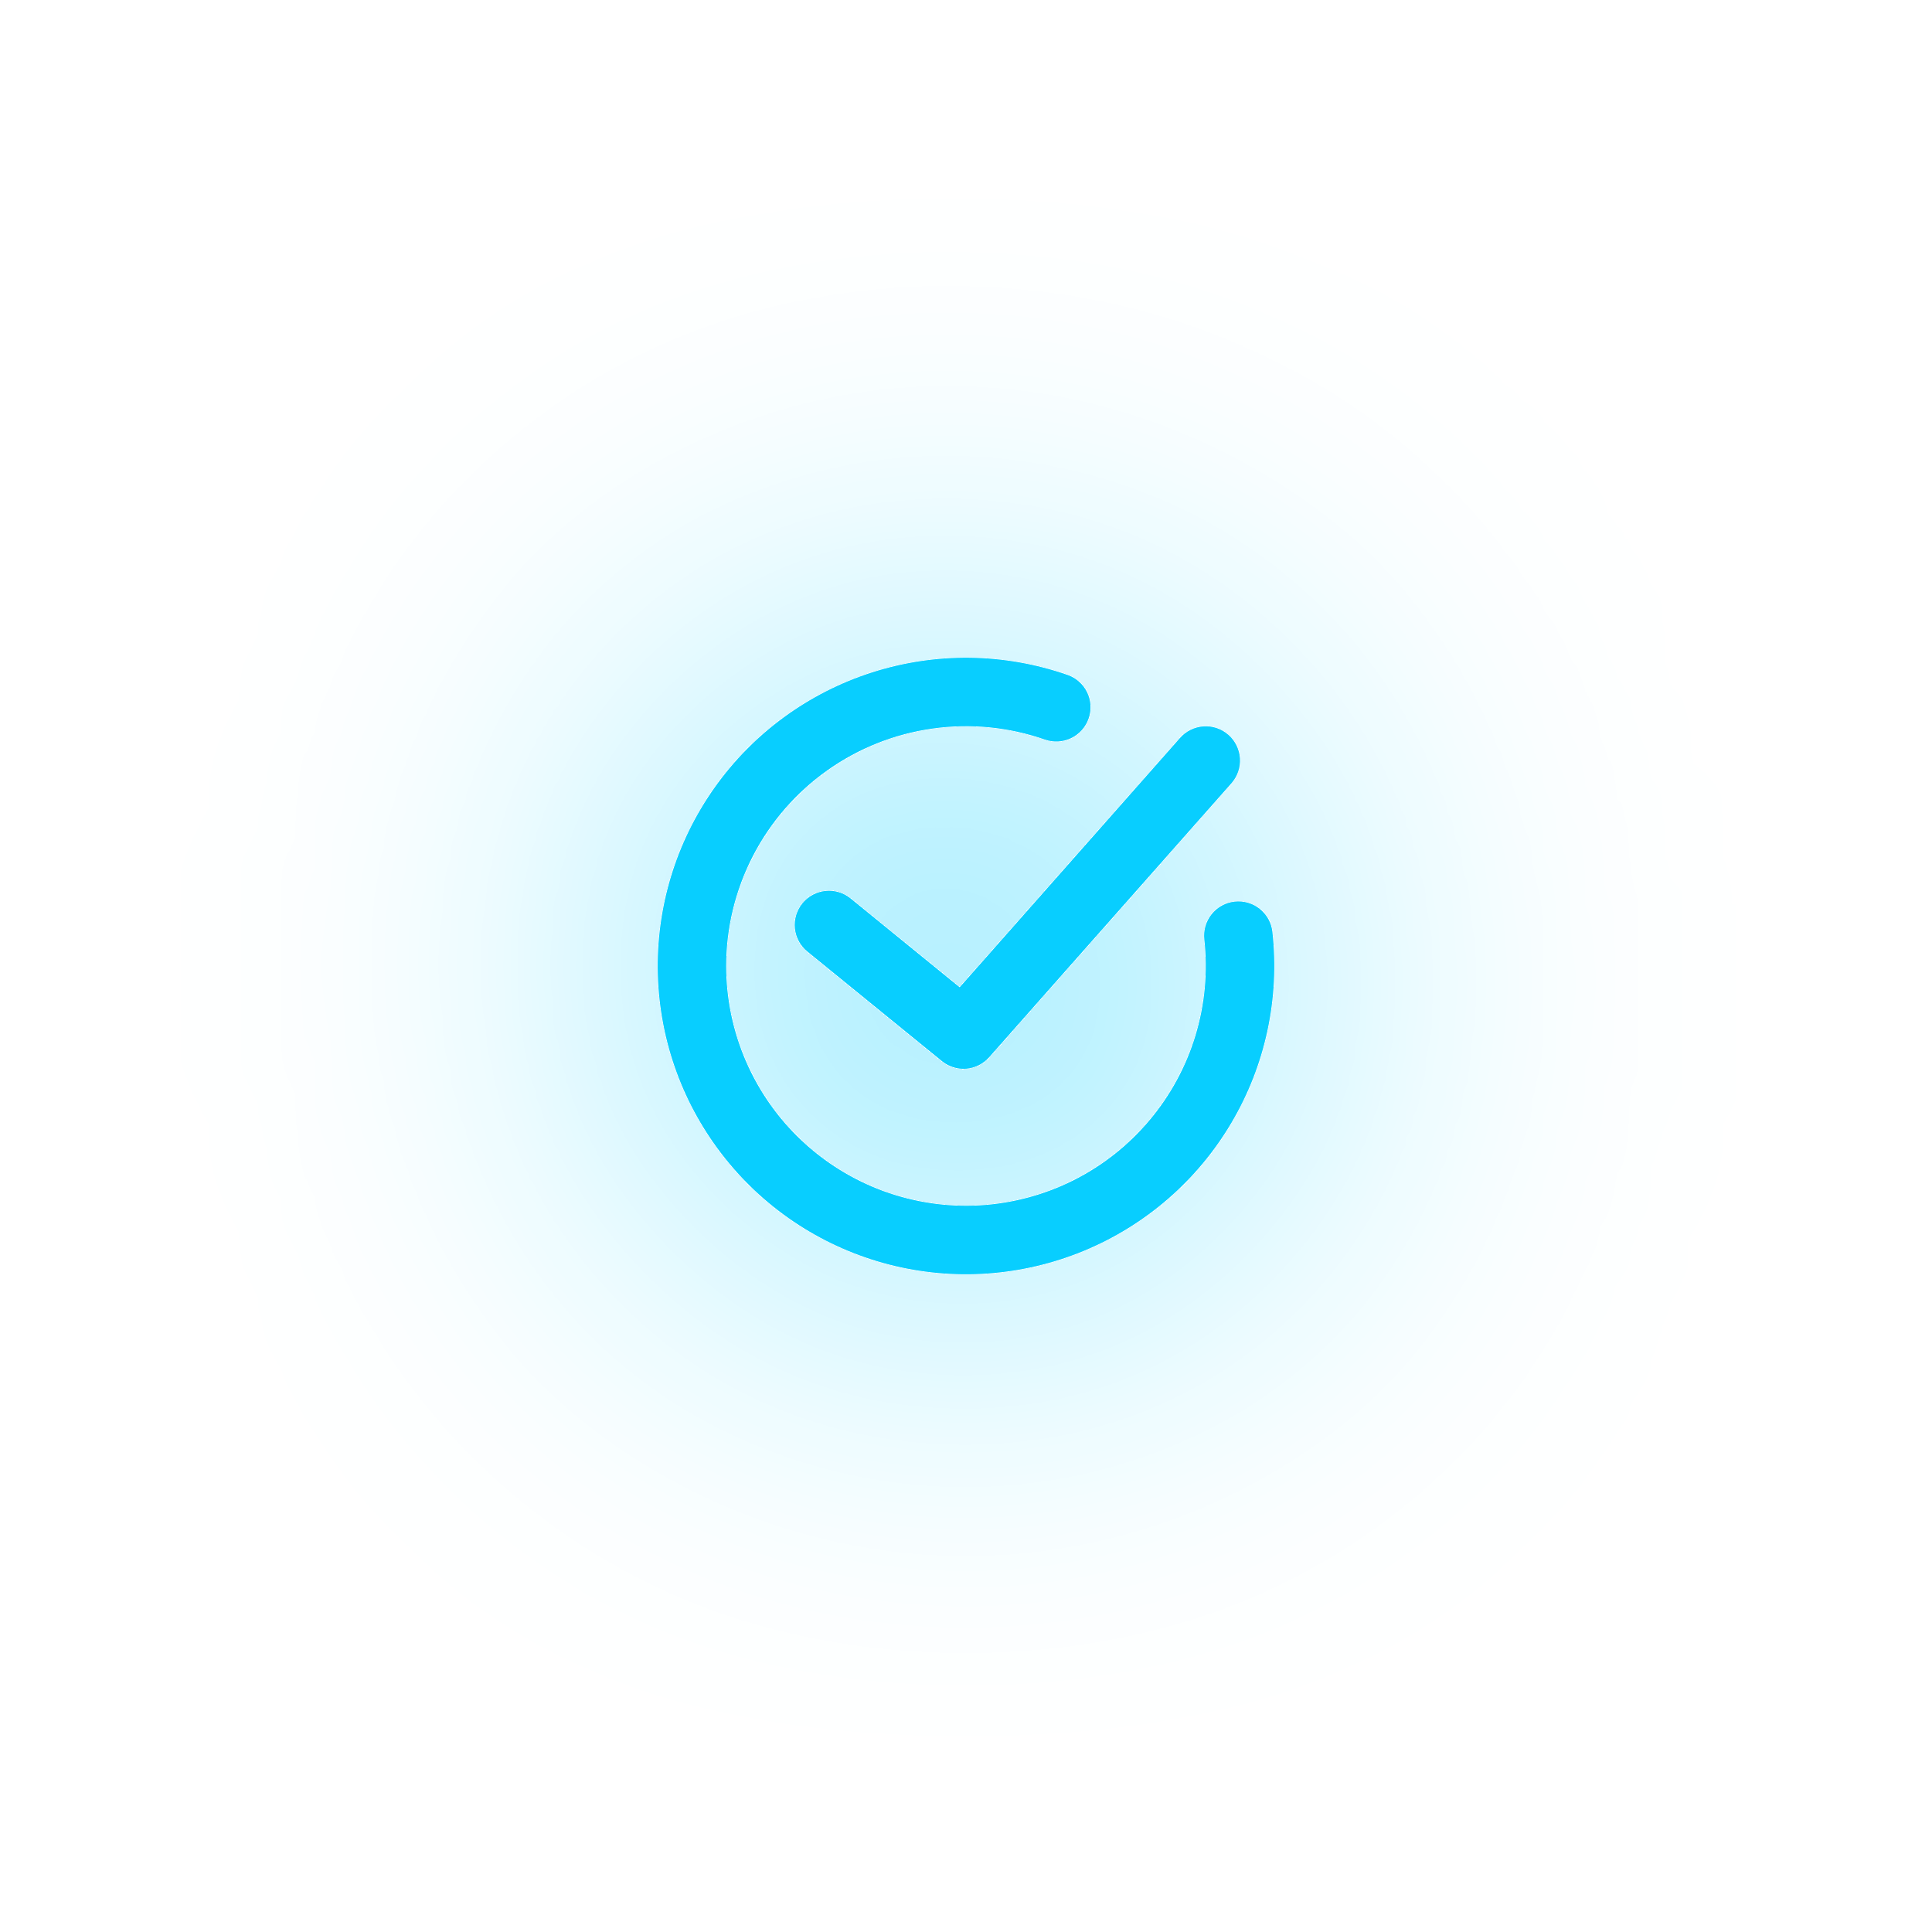
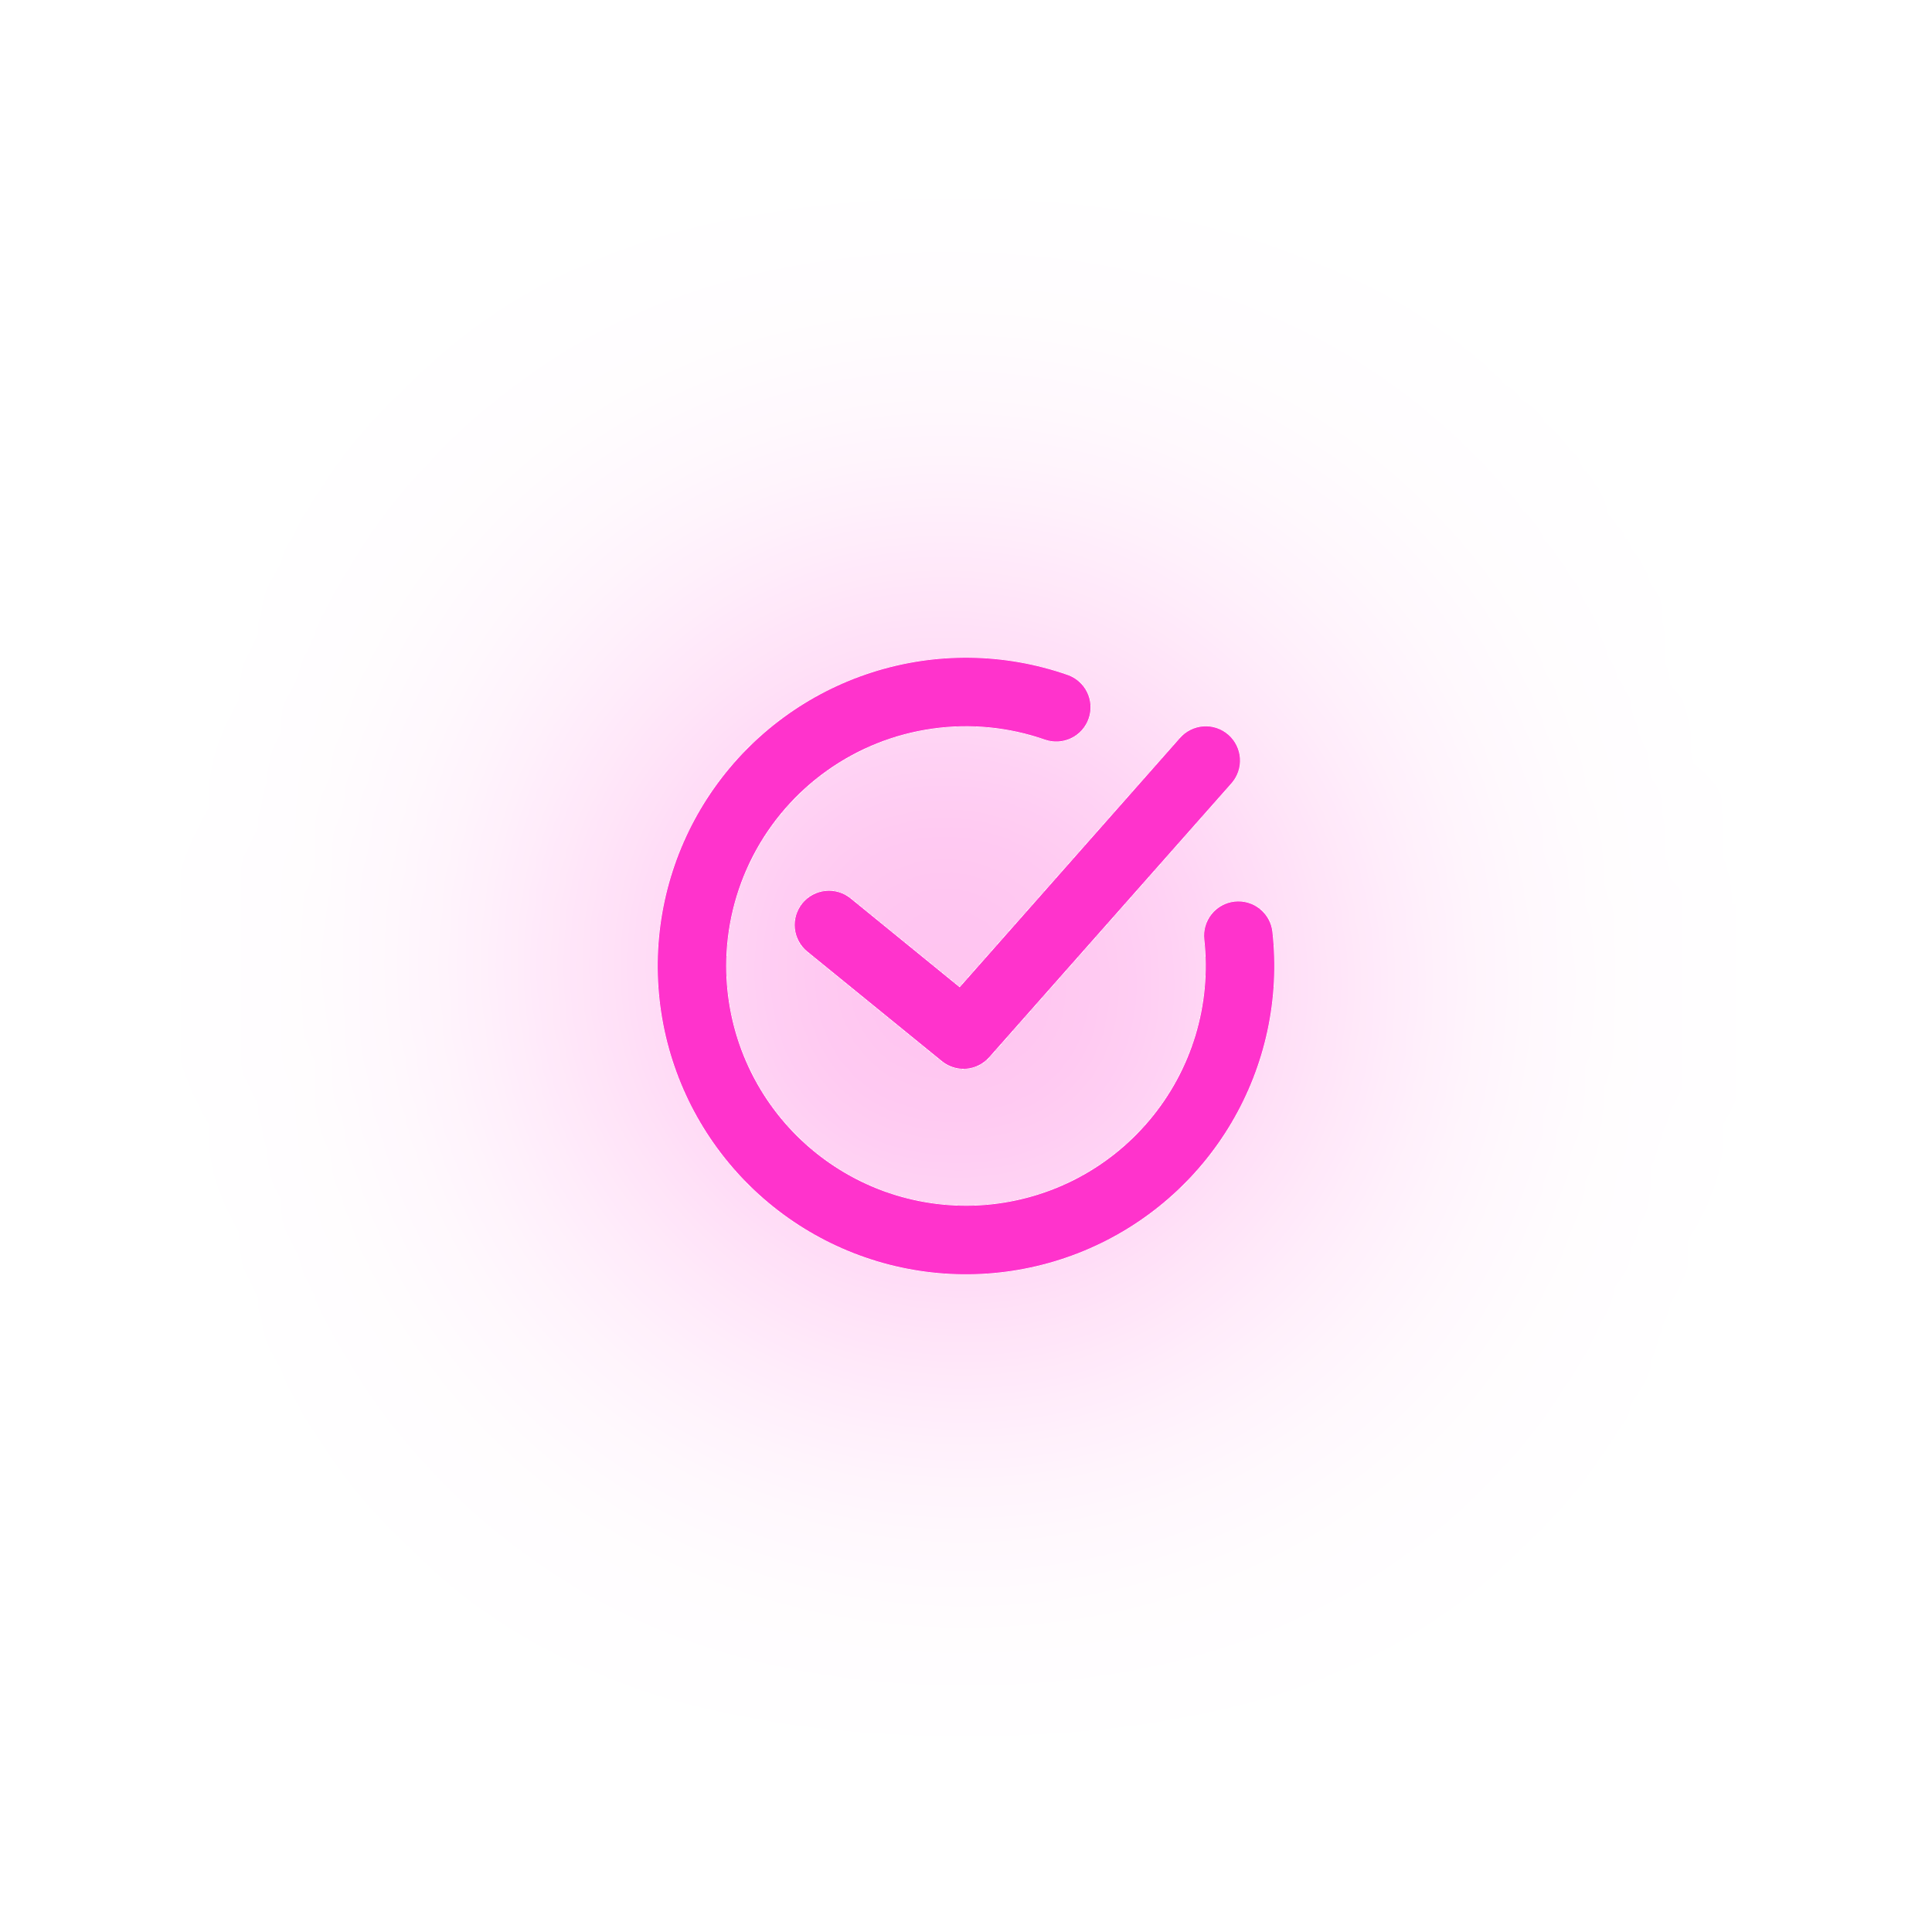
<svg xmlns="http://www.w3.org/2000/svg" width="47" height="47" viewBox="0 0 47 47" fill="none">
  <g filter="url(#filter0_d_8379_525)">
-     <path fill-rule="evenodd" clip-rule="evenodd" d="M17.666 23.502C17.666 22.57 17.889 21.653 18.316 20.825C18.743 19.997 19.362 19.284 20.122 18.744C20.881 18.205 21.758 17.855 22.681 17.725C23.603 17.594 24.543 17.686 25.422 17.993C25.631 18.066 25.86 18.052 26.059 17.956C26.258 17.86 26.411 17.689 26.483 17.48C26.556 17.271 26.543 17.042 26.447 16.843C26.351 16.644 26.179 16.491 25.971 16.419C24.435 15.883 22.767 15.861 21.218 16.356C19.669 16.851 18.322 17.836 17.382 19.162C16.441 20.489 15.957 22.086 16.003 23.711C16.049 25.337 16.622 26.904 17.636 28.175C18.649 29.447 20.049 30.355 21.624 30.762C23.198 31.168 24.862 31.052 26.365 30.431C27.868 29.81 29.129 28.717 29.956 27.317C30.784 25.917 31.134 24.286 30.954 22.669C30.942 22.561 30.909 22.455 30.856 22.359C30.803 22.264 30.732 22.179 30.646 22.11C30.561 22.042 30.463 21.991 30.358 21.961C30.253 21.93 30.143 21.921 30.034 21.933C29.925 21.945 29.82 21.978 29.724 22.031C29.628 22.084 29.543 22.155 29.475 22.24C29.407 22.326 29.356 22.424 29.325 22.529C29.295 22.634 29.285 22.744 29.297 22.853C29.385 23.641 29.311 24.439 29.08 25.198C28.849 25.956 28.466 26.66 27.953 27.265C27.441 27.871 26.811 28.366 26.101 28.72C25.391 29.073 24.617 29.278 23.825 29.323C23.033 29.367 22.24 29.249 21.495 28.977C20.751 28.704 20.069 28.282 19.493 27.738C18.916 27.193 18.457 26.536 18.143 25.808C17.829 25.08 17.667 24.295 17.666 23.502ZM29.958 19.054C30.104 18.888 30.179 18.671 30.165 18.45C30.151 18.229 30.05 18.023 29.885 17.877C29.719 17.731 29.502 17.656 29.281 17.67C29.061 17.684 28.854 17.785 28.708 17.95L23.346 24.017L20.693 21.856C20.608 21.787 20.511 21.735 20.406 21.704C20.301 21.672 20.191 21.662 20.082 21.673C19.862 21.695 19.66 21.804 19.52 21.975C19.451 22.06 19.4 22.158 19.368 22.262C19.337 22.367 19.326 22.477 19.337 22.586C19.36 22.806 19.468 23.008 19.64 23.148L22.914 25.814C23.081 25.95 23.294 26.016 23.508 25.999C23.722 25.981 23.921 25.881 24.064 25.72L29.958 19.054Z" fill="#08CEFF" />
+     <path fill-rule="evenodd" clip-rule="evenodd" d="M17.666 23.502C17.666 22.57 17.889 21.653 18.316 20.825C18.743 19.997 19.362 19.284 20.122 18.744C20.881 18.205 21.758 17.855 22.681 17.725C23.603 17.594 24.543 17.686 25.422 17.993C25.631 18.066 25.86 18.052 26.059 17.956C26.258 17.86 26.411 17.689 26.483 17.48C26.556 17.271 26.543 17.042 26.447 16.843C26.351 16.644 26.179 16.491 25.971 16.419C24.435 15.883 22.767 15.861 21.218 16.356C19.669 16.851 18.322 17.836 17.382 19.162C16.441 20.489 15.957 22.086 16.003 23.711C16.049 25.337 16.622 26.904 17.636 28.175C18.649 29.447 20.049 30.355 21.624 30.762C23.198 31.168 24.862 31.052 26.365 30.431C27.868 29.81 29.129 28.717 29.956 27.317C30.784 25.917 31.134 24.286 30.954 22.669C30.942 22.561 30.909 22.455 30.856 22.359C30.803 22.264 30.732 22.179 30.646 22.11C30.561 22.042 30.463 21.991 30.358 21.961C30.253 21.93 30.143 21.921 30.034 21.933C29.925 21.945 29.82 21.978 29.724 22.031C29.628 22.084 29.543 22.155 29.475 22.24C29.407 22.326 29.356 22.424 29.325 22.529C29.295 22.634 29.285 22.744 29.297 22.853C29.385 23.641 29.311 24.439 29.08 25.198C28.849 25.956 28.466 26.66 27.953 27.265C27.441 27.871 26.811 28.366 26.101 28.72C25.391 29.073 24.617 29.278 23.825 29.323C23.033 29.367 22.24 29.249 21.495 28.977C20.751 28.704 20.069 28.282 19.493 27.738C18.916 27.193 18.457 26.536 18.143 25.808C17.829 25.08 17.667 24.295 17.666 23.502ZM29.958 19.054C30.104 18.888 30.179 18.671 30.165 18.45C30.151 18.229 30.05 18.023 29.885 17.877C29.719 17.731 29.502 17.656 29.281 17.67C29.061 17.684 28.854 17.785 28.708 17.95L23.346 24.017L20.693 21.856C20.608 21.787 20.511 21.735 20.406 21.704C20.301 21.672 20.191 21.662 20.082 21.673C19.862 21.695 19.66 21.804 19.52 21.975C19.451 22.06 19.4 22.158 19.368 22.262C19.337 22.367 19.326 22.477 19.337 22.586C19.36 22.806 19.468 23.008 19.64 23.148L22.914 25.814C23.081 25.95 23.294 26.016 23.508 25.999C23.722 25.981 23.921 25.881 24.064 25.72L29.958 19.054Z" fill="#FF33CC" />
  </g>
  <defs>
    <filter id="filter0_d_8379_525" x="0" y="0" width="47" height="47" filterUnits="userSpaceOnUse" color-interpolation-filters="sRGB">
      <feFlood flood-opacity="0" result="BackgroundImageFix" />
      <feColorMatrix in="SourceAlpha" type="matrix" values="0 0 0 0 0 0 0 0 0 0 0 0 0 0 0 0 0 0 127 0" result="hardAlpha" />
      <feOffset />
      <feGaussianBlur stdDeviation="8" />
      <feComposite in2="hardAlpha" operator="out" />
-       <feColorMatrix type="matrix" values="0 0 0 0 0.031 0 0 0 0 0.808 0 0 0 0 1 0 0 0 1 0" />
+       <feColorMatrix type="matrix" values="0 0 0 0 1 0 0 0 0 0.2 0 0 0 0 0.8 0 0 0 1 0" />
      <feBlend mode="normal" in2="BackgroundImageFix" result="effect1_dropShadow_8379_525" />
      <feBlend mode="normal" in="SourceGraphic" in2="effect1_dropShadow_8379_525" result="shape" />
    </filter>
  </defs>
</svg>
